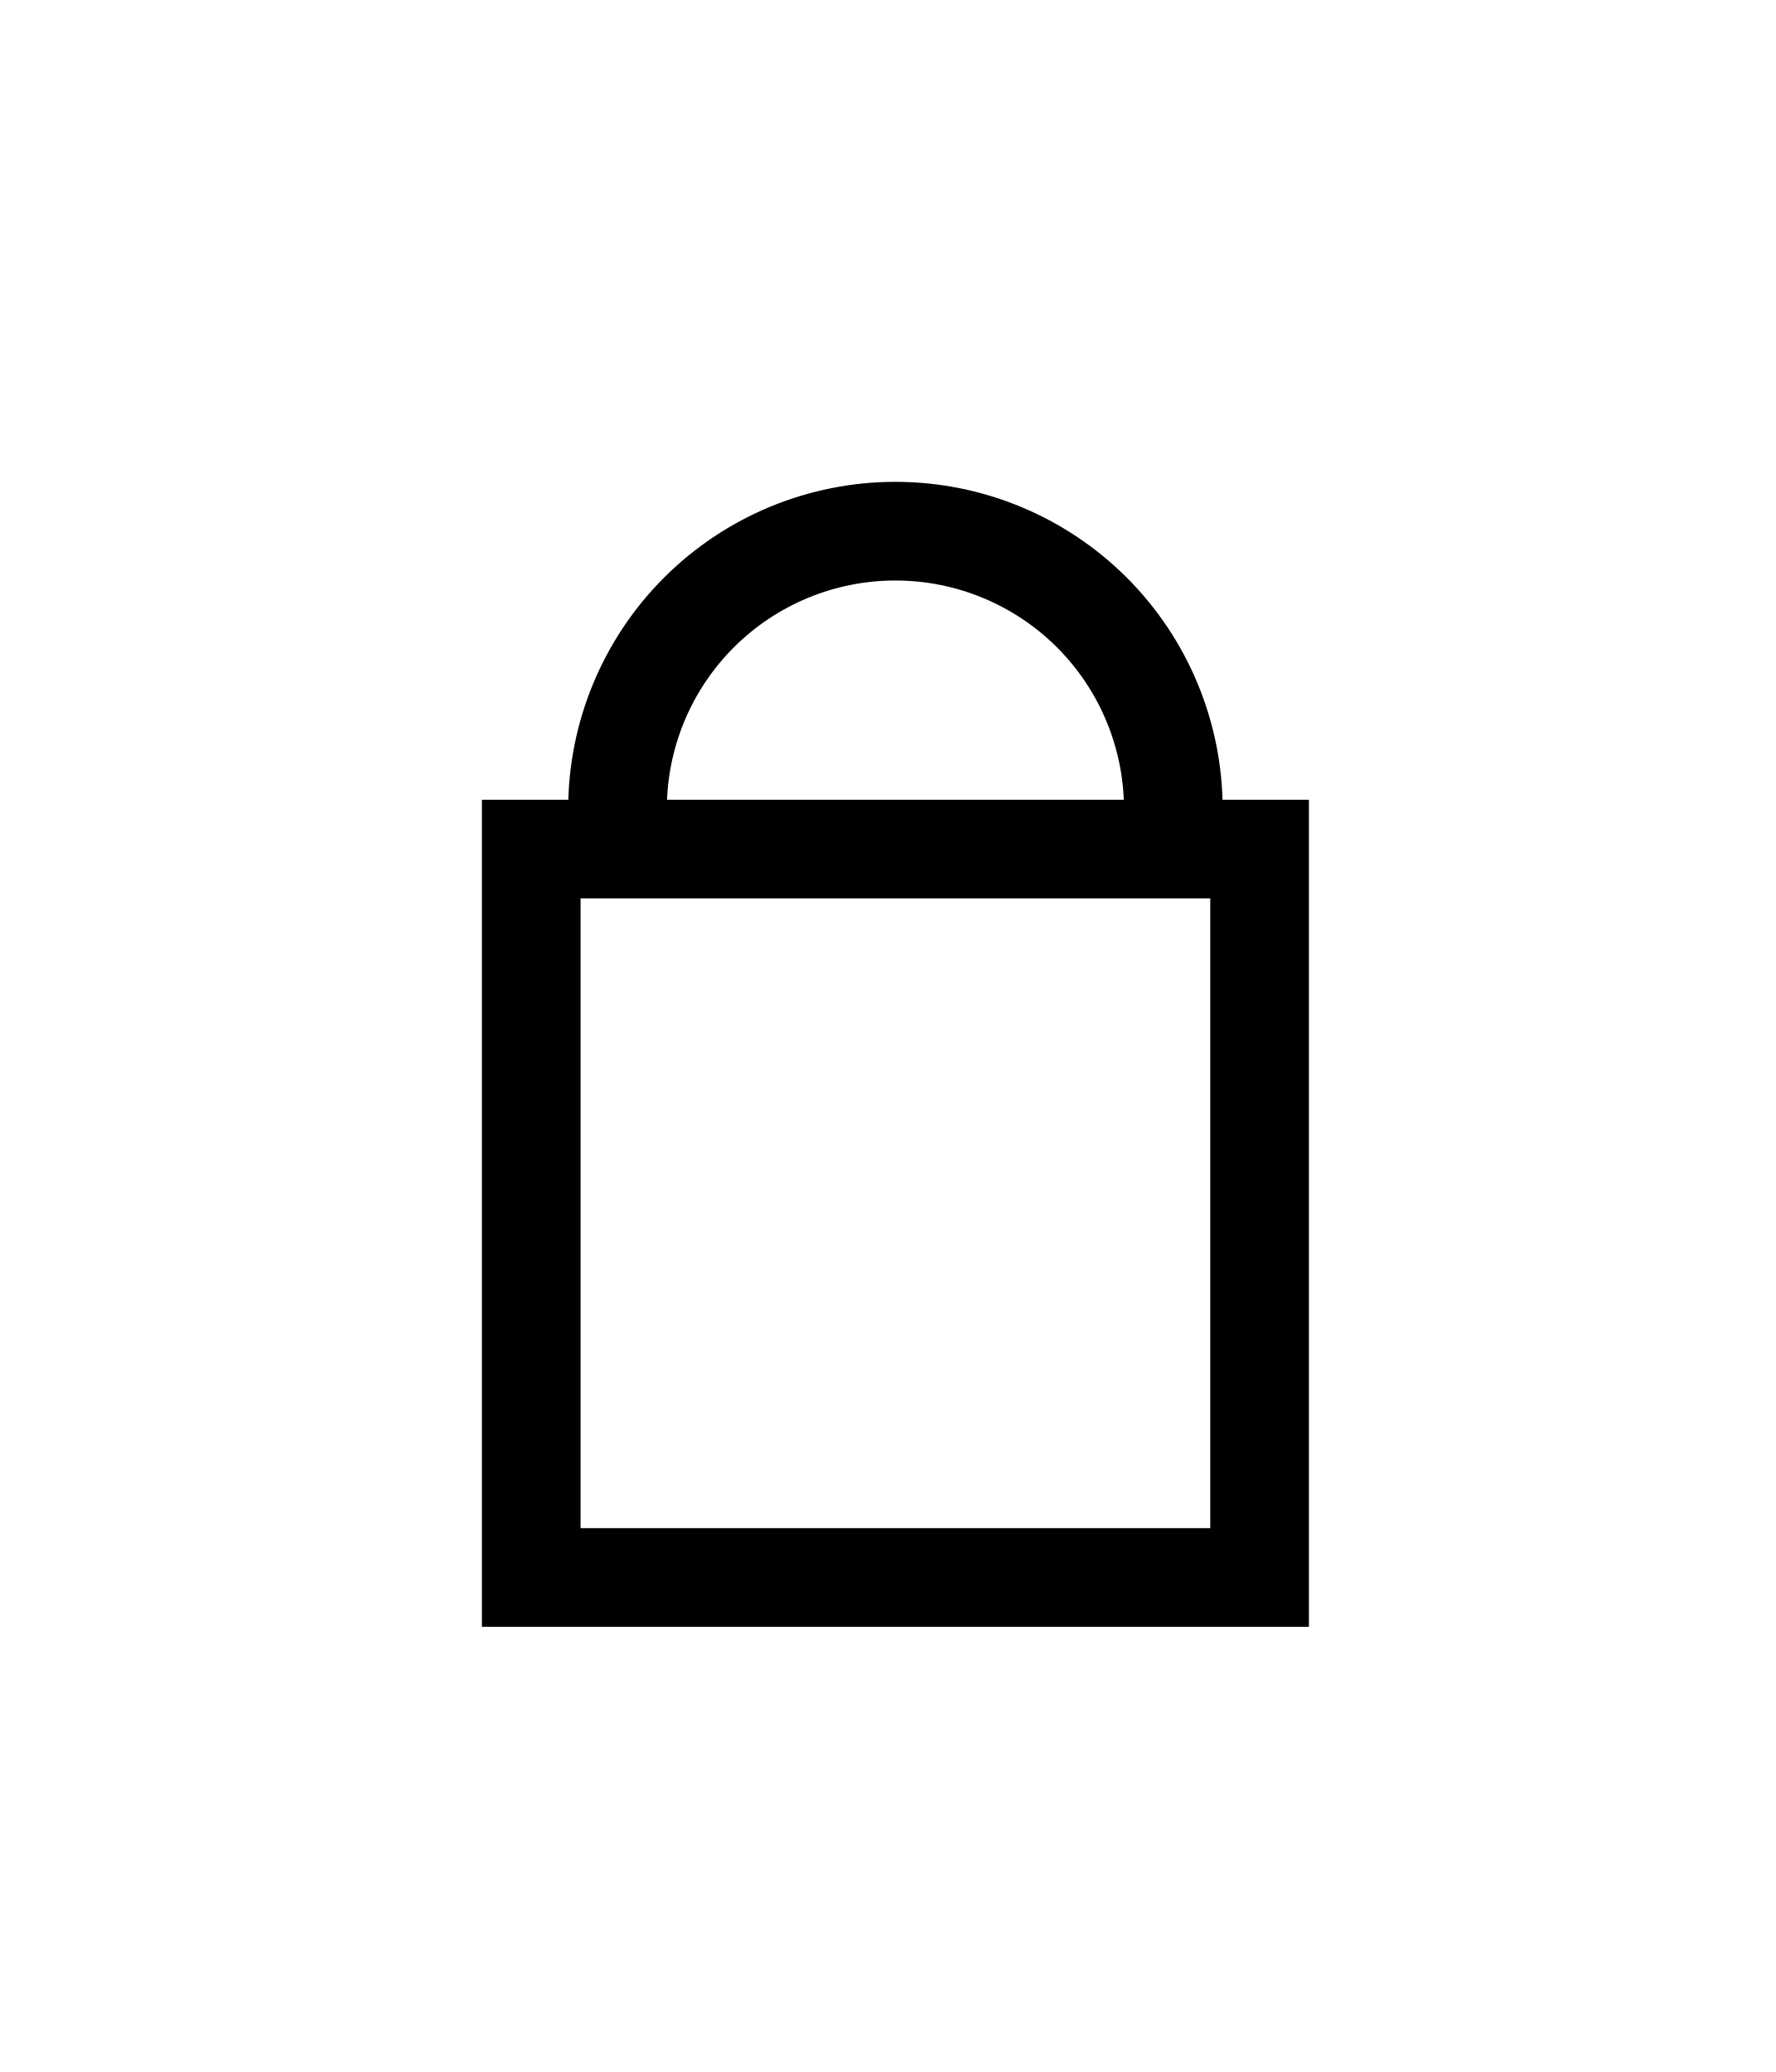
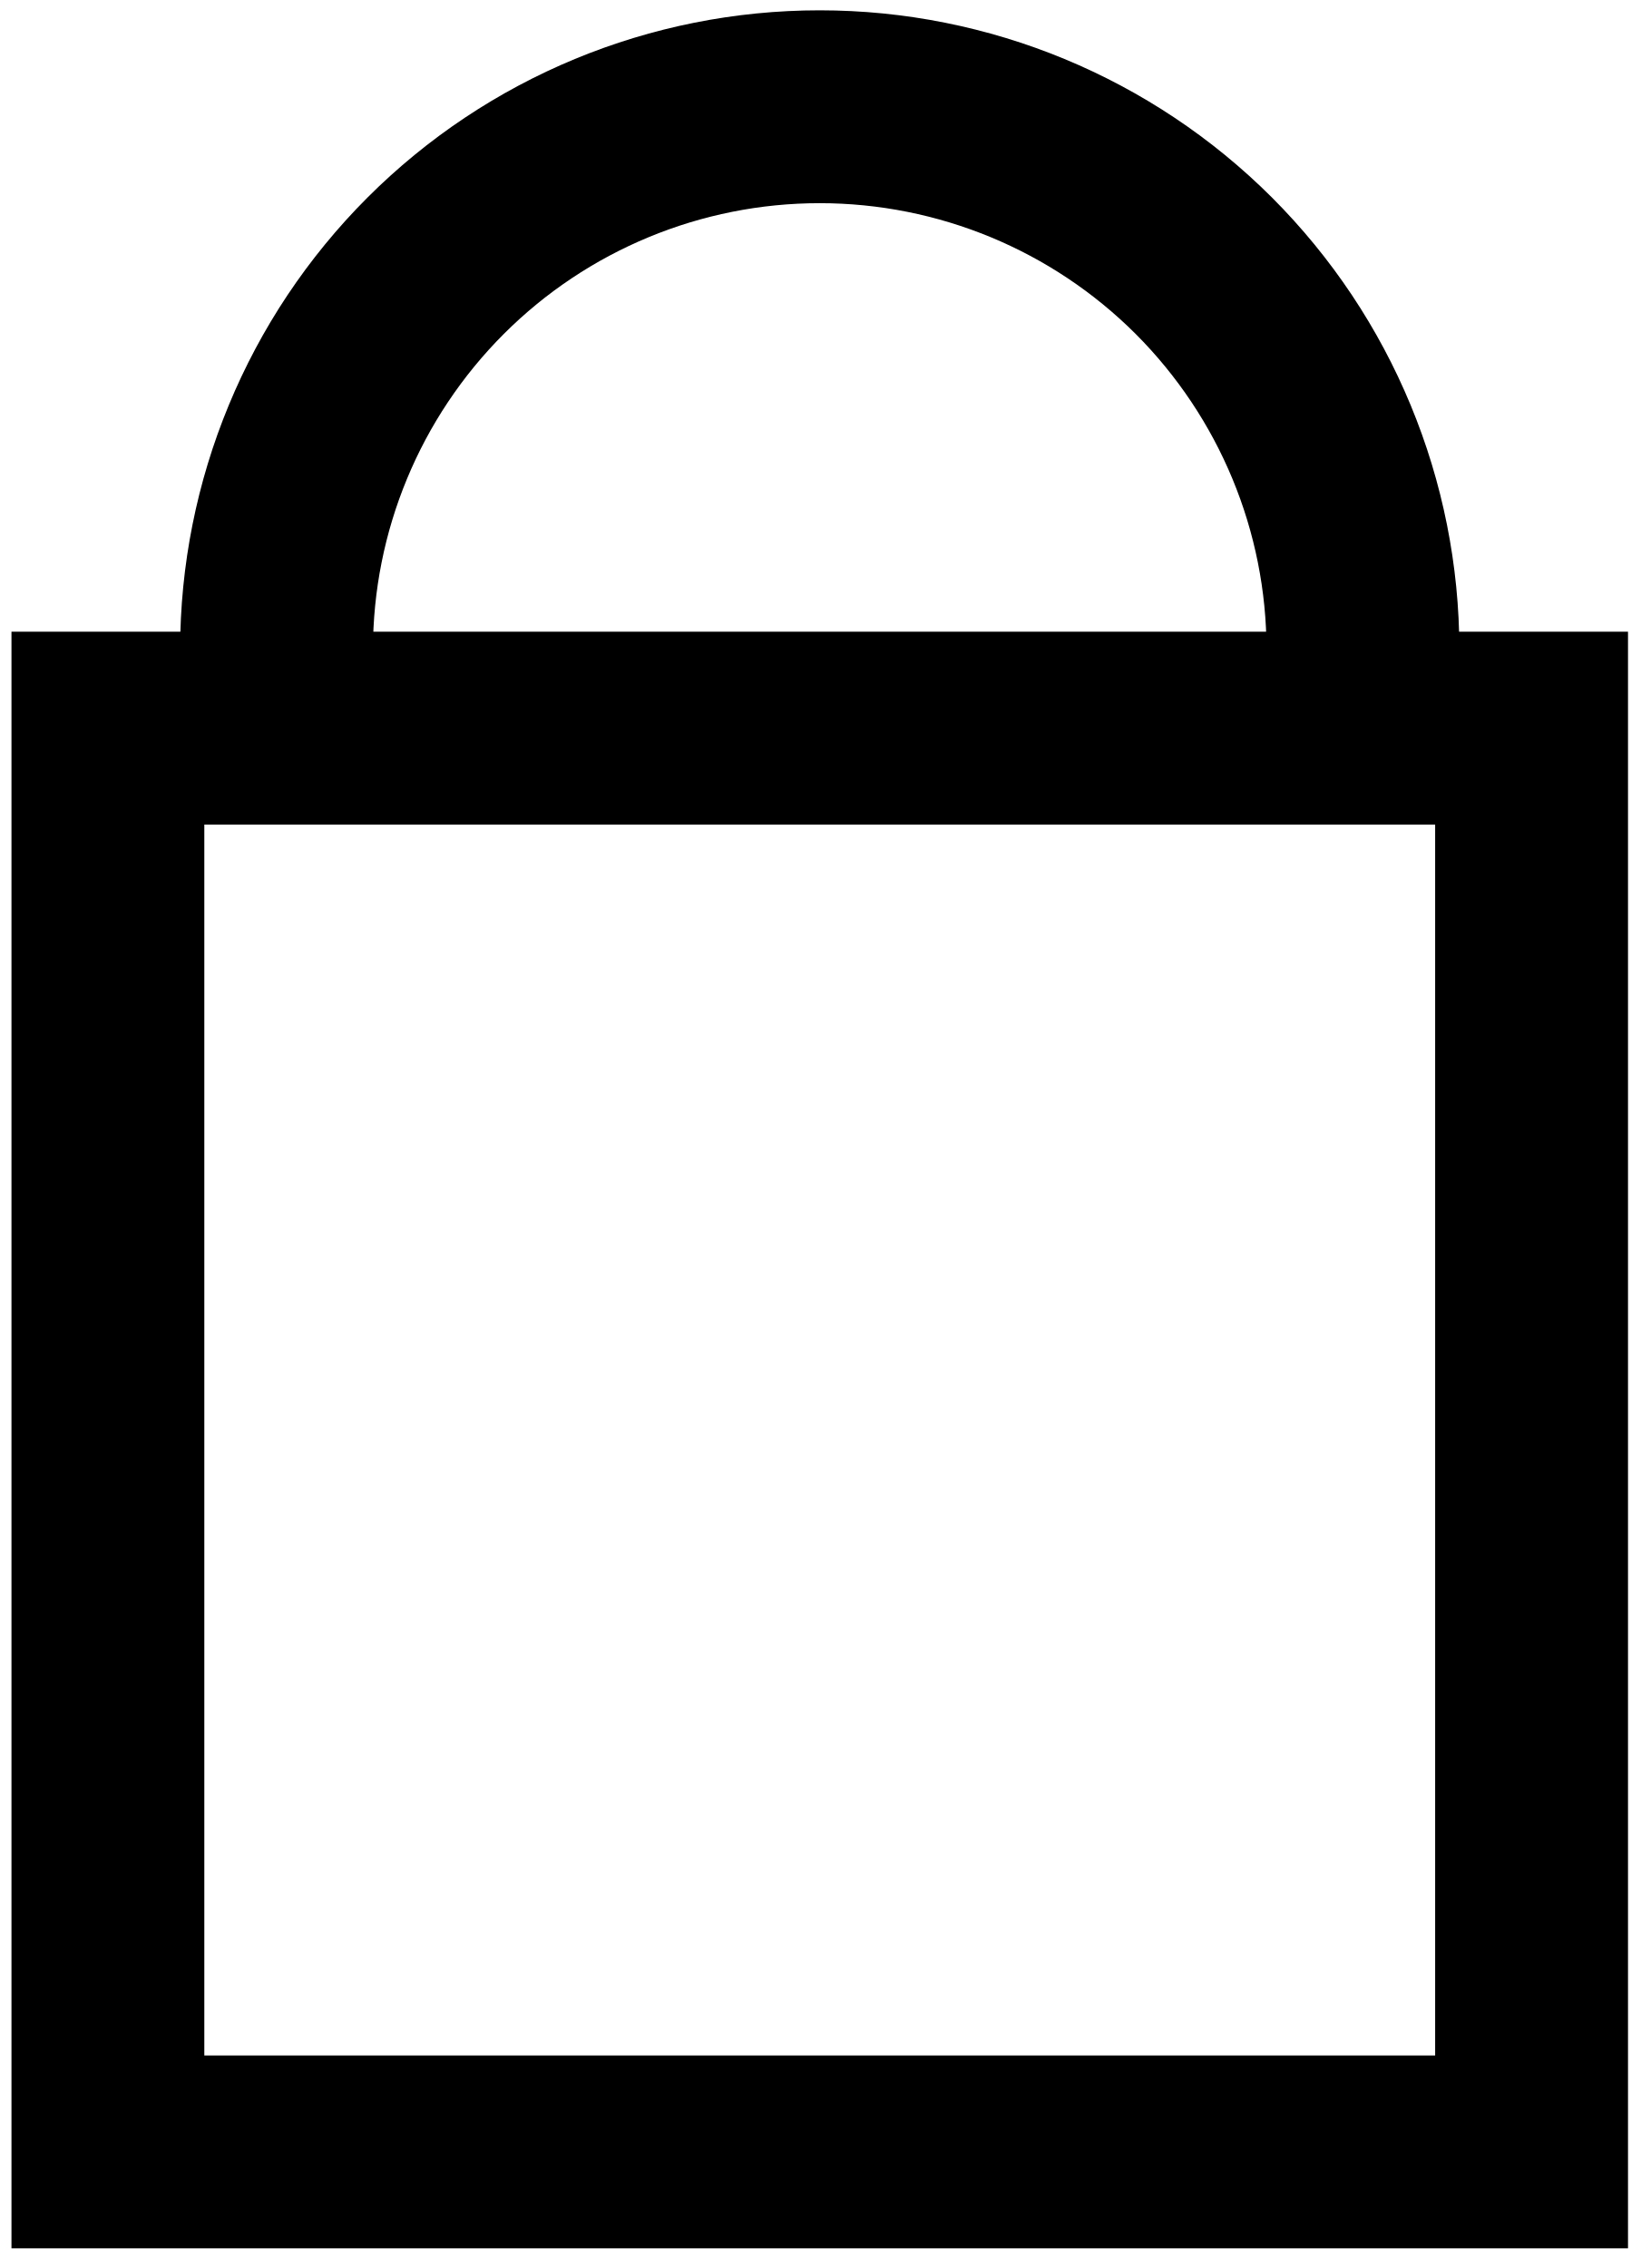
- <svg xmlns="http://www.w3.org/2000/svg" width="36" height="42" viewBox="0 0 36 42" fill="none">
-   <path d="M12.518 16.4C12.518 14.906 13.111 13.473 14.168 12.416C15.224 11.36 16.657 10.767 18.151 10.767C19.645 10.767 21.078 11.36 22.135 12.416C23.191 13.473 23.785 14.906 23.785 16.4" stroke="black" stroke-width="2" stroke-miterlimit="20" />
-   <path d="M25.534 31.976H10.769V17.211H25.534V31.976Z" stroke="black" stroke-width="2" stroke-miterlimit="20" />
+ <svg xmlns="http://www.w3.org/2000/svg" fill="none" viewBox="9.65 9.66 17.119 23.52" style="max-height: 500px" width="17.119" height="23.52">
+   <path stroke-miterlimit="20" stroke-width="2" stroke="black" d="M12.518 16.4C12.518 14.906 13.111 13.473 14.168 12.416C15.224 11.36 16.657 10.767 18.151 10.767C19.645 10.767 21.078 11.36 22.135 12.416C23.191 13.473 23.785 14.906 23.785 16.4" />
+   <path stroke-miterlimit="20" stroke-width="2" stroke="black" d="M25.534 31.976H10.769V17.211H25.534V31.976Z" />
</svg>
